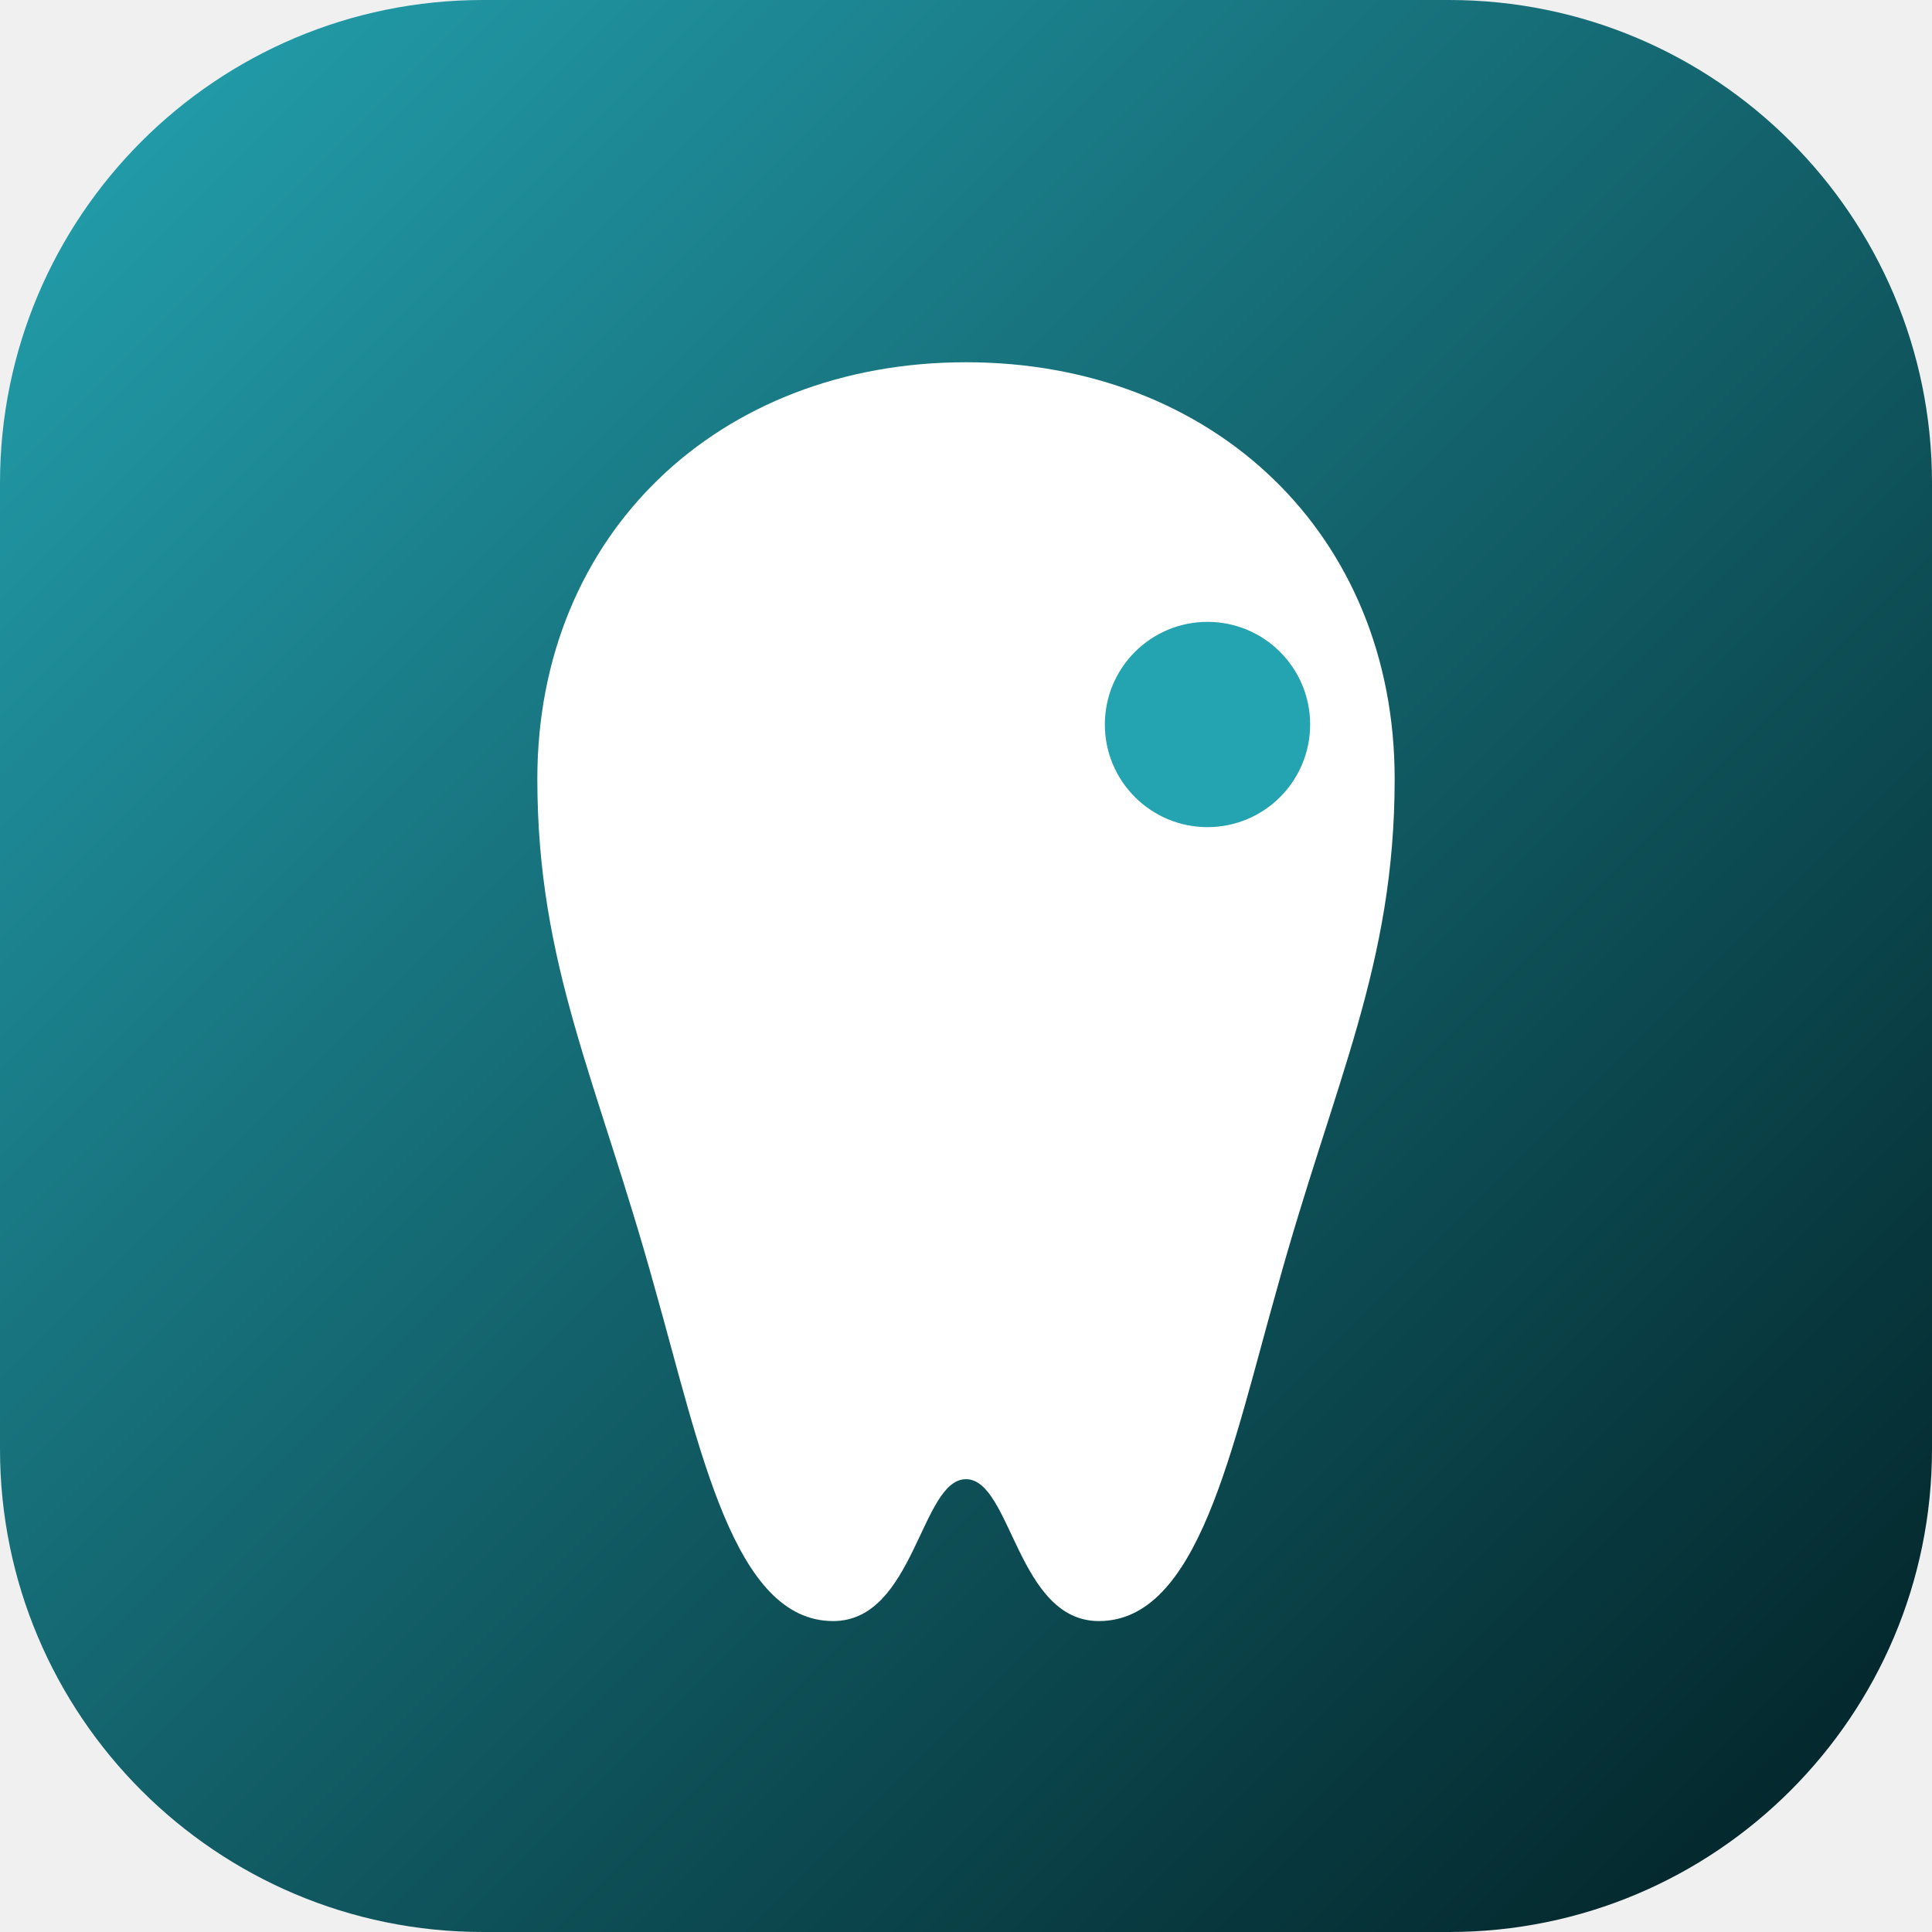
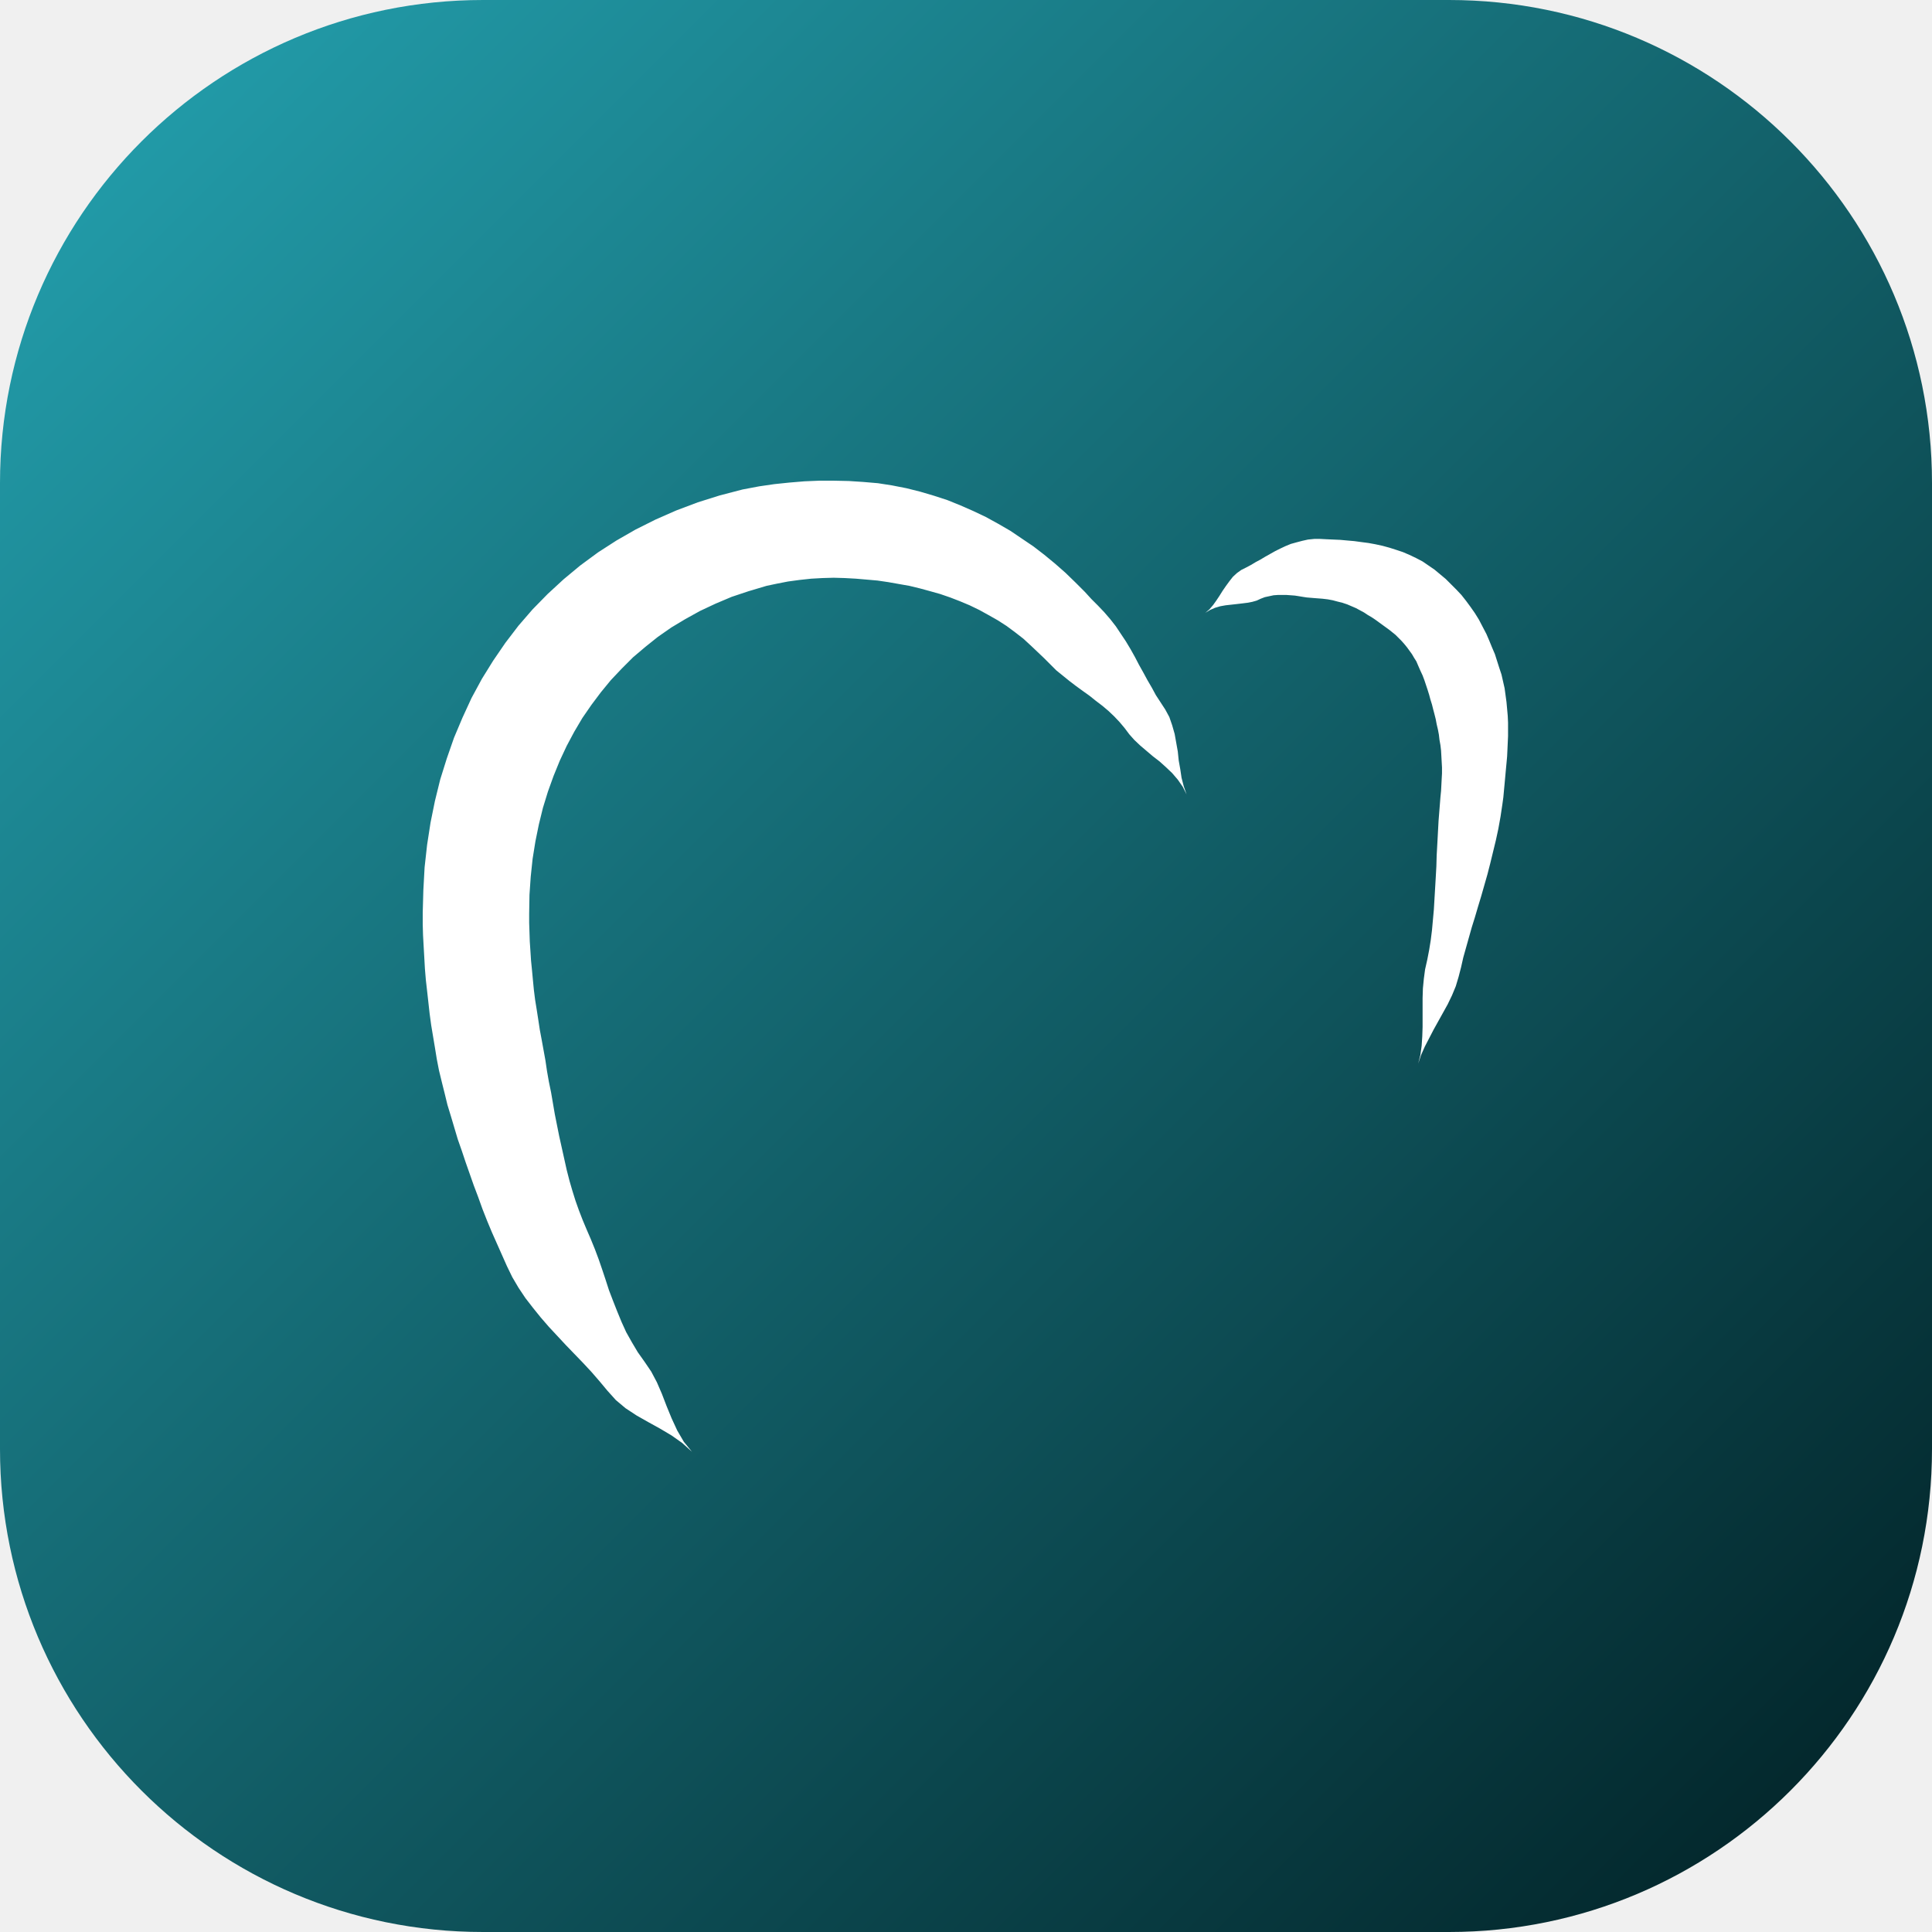
<svg xmlns="http://www.w3.org/2000/svg" width="64" height="64" viewBox="0 0 64 64" fill="none">
  <defs>
    <linearGradient id="fv" x1="0" y1="0" x2="64" y2="64" gradientUnits="userSpaceOnUse">
      <stop offset="0" stop-color="#24a3b1" />
      <stop offset="1" stop-color="#011f23" />
    </linearGradient>
  </defs>
  <rect width="64" height="64" rx="16" fill="url(#fv)" />
-   <path d="M32 12c8.2 0 14.2 5.7 14.2 13.8 0 6.2-2 10-3.9 16.9-1.5 5.3-2.6 11-5.9 11-2.7 0-2.9-4.7-4.4-4.7s-1.7 4.7-4.4 4.7c-3.3 0-4.4-5.7-5.9-11C19.8 35.8 17.8 32 17.8 25.8 17.8 17.7 23.8 12 32 12Z" fill="#ffffff" />
-   <circle cx="40" cy="24" r="3.4" fill="#24a3b1" />
+   <g transform="translate(13.07 14.7) scale(0.1037)">
+     <path d="M95 322 L92.4 318.8 L90.3 315.2 L88.5 311.3 L86.9 307.4 L85.4 303.5 L83.8 299.8 L82 296.4 L79.9 293.3 L77.7 290.2 L75.8 287 L74 283.8 L72.5 280.5 L71.1 277.1 L69.8 273.8 L68.5 270.4 L67.4 267 L66.3 263.7 L65.2 260.5 L64 257.3 L62.7 254.1 L61.4 251.1 L60.1 248 L58.9 244.9 L57.8 241.8 L56.8 238.6 L55.9 235.5 L55 232 L54.2 228.4 L53.4 224.8 L52.6 221.2 L51.9 217.7 L51.2 214.2 L50.6 210.7 L50 207.2 L49.3 203.8 L48.7 200.4 L48.2 197 L47.6 193.7 L47 190.4 L46.4 187.2 L45.9 183.9 L45.4 180.7 L44.9 177.6 L44.5 174.4 L44.2 171.3 L43.9 168.1 L43.6 165.1 L43.4 162 L43.2 159 L43.1 156 L43 153 L43 150.2 L43.1 144.1 L43.5 138.3 L44.1 132.6 L45 127 L46.1 121.6 L47.4 116.3 L49 111.1 L50.8 106.1 L52.8 101.2 L55 96.5 L57.4 92 L60 87.6 L62.9 83.4 L65.9 79.4 L69.1 75.5 L72.6 71.8 L76.2 68.2 L80.1 64.9 L84.1 61.7 L88.4 58.7 L92.9 56 L97.6 53.4 L102.5 51.1 L107.7 48.9 L113.1 47.1 L118.8 45.4 L122.1 44.7 L125.7 44 L129.4 43.5 L133.1 43.1 L136.7 42.9 L140.3 42.8 L143.8 42.9 L147.4 43.1 L150.9 43.4 L154.3 43.7 L157.7 44.2 L161.1 44.8 L164.5 45.4 L167.8 46.2 L171.1 47.1 L174.3 48 L177.5 49.1 L180.6 50.3 L183.7 51.6 L186.8 53.1 L189.7 54.7 L192.7 56.4 L195.5 58.2 L198.2 60.2 L200.9 62.3 L203.5 64.7 L205.5 66.6 L207.5 68.5 L209.5 70.5 L211.4 72.4 L213.5 74.1 L215.6 75.8 L217.7 77.4 L219.9 79 L222 80.5 L224 82.1 L226.1 83.7 L228 85.3 L229.9 87.1 L231.6 88.9 L233.2 90.8 L234.7 92.8 L236.3 94.6 L238.2 96.4 L240.2 98.1 L242.2 99.8 L244.4 101.5 L246.4 103.3 L248.4 105.2 L250.2 107.3 L251.8 109.6 L253 112 L253 112 L252.1 109.4 L251.4 106.7 L251 104 L250.5 101.2 L250.2 98.3 L249.7 95.5 L249.2 92.7 L248.4 89.9 L247.5 87.3 L246.2 84.9 L244.7 82.6 L243.2 80.3 L241.9 77.9 L240.5 75.5 L239.2 73.1 L237.8 70.6 L236.5 68.1 L235.1 65.6 L233.6 63.1 L232 60.7 L230.4 58.3 L228.6 56 L226.7 53.8 L224.7 51.7 L222.6 49.6 L220.5 47.3 L217.5 44.3 L214.3 41.2 L211 38.3 L207.6 35.5 L204.1 32.8 L200.4 30.3 L196.7 27.8 L192.9 25.6 L188.9 23.4 L184.9 21.5 L180.8 19.7 L176.6 18 L172.3 16.6 L167.9 15.3 L163.5 14.2 L158.9 13.3 L154.4 12.6 L149.7 12.2 L145.1 11.9 L140.4 11.8 L135.6 11.8 L130.9 12 L126.1 12.4 L121.3 12.9 L116.5 13.6 L111.2 14.6 L103.9 16.5 L96.9 18.7 L90 21.3 L83.4 24.2 L77 27.4 L70.9 30.9 L65 34.7 L59.3 38.9 L54 43.3 L48.9 48 L44.1 52.9 L39.6 58.1 L35.4 63.6 L31.5 69.3 L27.9 75.1 L24.6 81.2 L21.7 87.5 L19 93.9 L16.7 100.5 L14.6 107.2 L12.9 114.1 L11.5 121 L10.4 128.1 L9.6 135.3 L9.2 142.6 L9 149.8 L9 153.5 L9.1 157 L9.3 160.6 L9.5 164.1 L9.7 167.7 L10 171.3 L10.4 174.8 L10.8 178.4 L11.2 182 L11.7 185.7 L12.3 189.3 L12.9 192.9 L13.5 196.6 L14.2 200.2 L15.1 203.9 L16 207.5 L16.9 211.2 L18 214.8 L19.1 218.5 L20.2 222.2 L21.5 225.9 L22.7 229.5 L24 233.2 L25.3 236.9 L26.7 240.6 L28.1 244.5 L29.6 248.3 L31.1 251.9 L32.7 255.5 L34.3 259.1 L35.9 262.7 L37.6 266.2 L39.6 269.6 L41.8 272.9 L44.2 276 L46.7 279.1 L49.3 282.1 L52 285 L54.7 287.9 L57.4 290.7 L60.2 293.6 L62.9 296.5 L65.5 299.5 L68 302.5 L70.7 305.5 L73.8 308.1 L77.3 310.4 L81 312.5 L84.8 314.6 L88.5 316.8 L91.9 319.2 L95 322 Z M259 54 L260.5 53.1 L262.1 52.4 L263.8 51.9 L265.5 51.6 L267.3 51.4 L269.1 51.2 L270.8 51 L272.4 50.8 L274 50.5 L275.4 50.1 L276.7 49.5 L278 49 L279.4 48.7 L280.8 48.4 L282.2 48.3 L283.6 48.3 L284.9 48.3 L286.3 48.4 L287.6 48.5 L288.9 48.7 L290.1 48.9 L291.4 49.1 L292.6 49.2 L293.8 49.3 L295.1 49.4 L296.4 49.5 L298.1 49.7 L299.7 50 L301.2 50.4 L302.8 50.8 L304.3 51.3 L305.7 51.9 L307.1 52.5 L308.4 53.2 L309.7 53.9 L310.9 54.7 L312.1 55.4 L313.3 56.2 L314.4 57 L315.5 57.8 L316.6 58.6 L317.7 59.4 L318.7 60.2 L319.7 61 L320.7 62 L321.6 62.9 L322.5 63.9 L323.4 65 L324.2 66.1 L325 67.2 L325.7 68.4 L326.4 69.5 L327 70.9 L327.7 72.5 L328.4 74 L329 75.6 L329.5 77.1 L330 78.6 L330.5 80.2 L330.9 81.7 L331.4 83.3 L331.8 84.9 L332.2 86.4 L332.6 88 L332.9 89.6 L333.3 91.3 L333.6 92.9 L333.8 94.6 L334.1 96.3 L334.3 98 L334.4 99.8 L334.5 101.6 L334.6 103.4 L334.6 105.3 L334.5 107.1 L334.4 109 L334.3 110.9 L334.1 112.9 L333.8 116.7 L333.5 120.5 L333.3 124.2 L333.1 127.9 L332.9 131.5 L332.8 135 L332.6 138.6 L332.4 142 L332.2 145.4 L332 148.8 L331.7 152.1 L331.4 155.4 L331 158.6 L330.5 161.7 L329.9 164.8 L329.2 167.9 L328.8 170.9 L328.5 174 L328.4 177.1 L328.4 180.2 L328.4 183.2 L328.4 186.3 L328.3 189.3 L328.1 192.3 L327.7 195.2 L327 198 L327 198 L327.9 195.3 L329.1 192.6 L330.5 189.9 L331.9 187.2 L333.4 184.5 L334.9 181.8 L336.4 179.1 L337.8 176.2 L339 173.3 L339.9 170.3 L340.7 167.2 L341.4 164.1 L342.3 160.9 L343.2 157.7 L344.1 154.5 L345.1 151.3 L346.1 147.9 L347.1 144.6 L348.1 141.1 L349.1 137.6 L350 134.1 L350.9 130.4 L351.8 126.7 L352.6 123 L353.3 119.1 L353.9 115.1 L354.2 112.9 L354.4 110.7 L354.6 108.6 L354.8 106.4 L355 104.2 L355.2 102.1 L355.4 99.9 L355.5 97.8 L355.6 95.6 L355.7 93.4 L355.7 91.2 L355.7 89.1 L355.6 86.9 L355.4 84.7 L355.2 82.5 L354.9 80.3 L354.6 78.1 L354.1 75.9 L353.6 73.7 L352.9 71.6 L352.2 69.4 L351.5 67.2 L350.6 65.1 L349.7 62.9 L348.8 60.8 L347.6 58.5 L346.4 56.2 L345.1 54.1 L343.7 52.1 L342.3 50.2 L340.8 48.3 L339.2 46.6 L337.5 44.9 L335.8 43.2 L334 41.7 L332.2 40.2 L330.3 38.9 L328.4 37.6 L326.3 36.5 L324.2 35.5 L322.1 34.6 L320 33.9 L317.8 33.2 L315.6 32.6 L313.3 32.1 L311.1 31.7 L308.8 31.4 L306.6 31.1 L304.3 30.9 L302.1 30.7 L299.8 30.6 L297.6 30.5 L295.7 30.4 L293.8 30.4 L291.8 30.6 L290 31 L288.1 31.5 L286.3 32 L284.6 32.7 L282.9 33.5 L281.3 34.3 L279.7 35.2 L278.1 36.1 L276.6 37 L275.1 37.8 L273.6 38.7 L272.1 39.5 L270.5 40.3 L269.1 41.3 L267.8 42.5 L266.7 43.9 L265.6 45.4 L264.5 47 L263.5 48.6 L262.5 50.1 L261.5 51.5 L260.3 52.9 L259 54 Z" fill="#ffffff" />
+   </g>
</svg>
